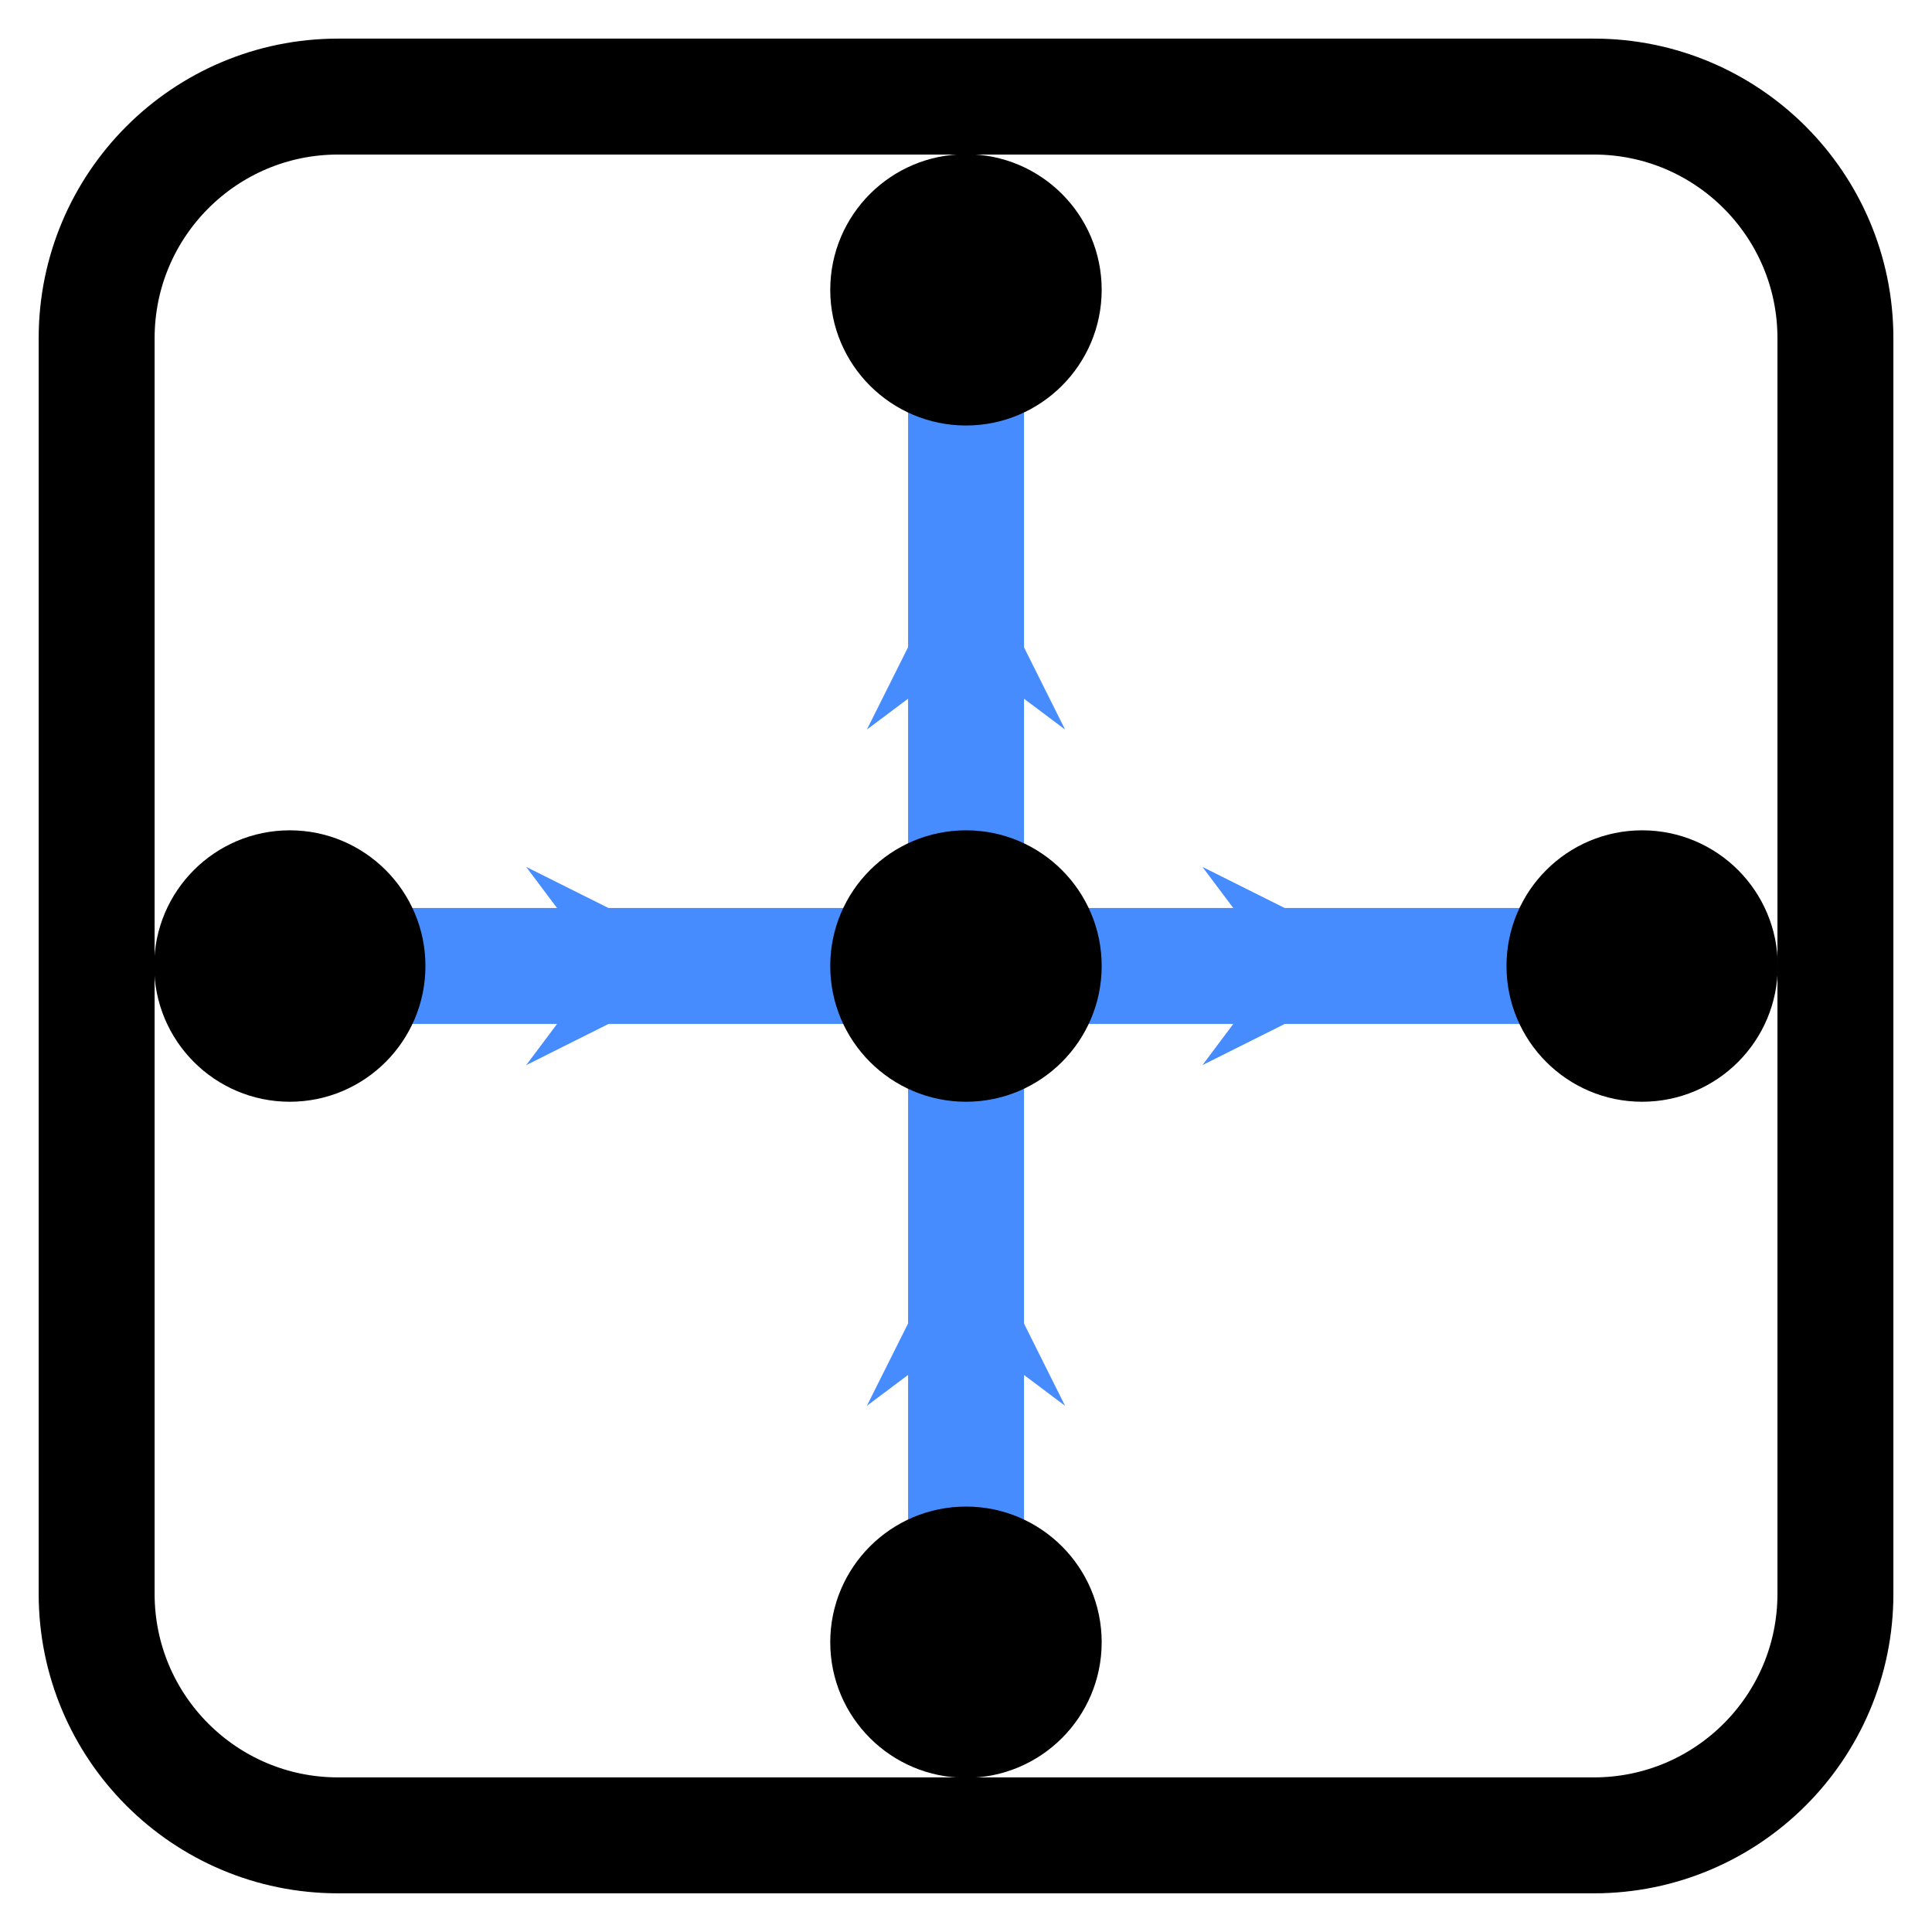
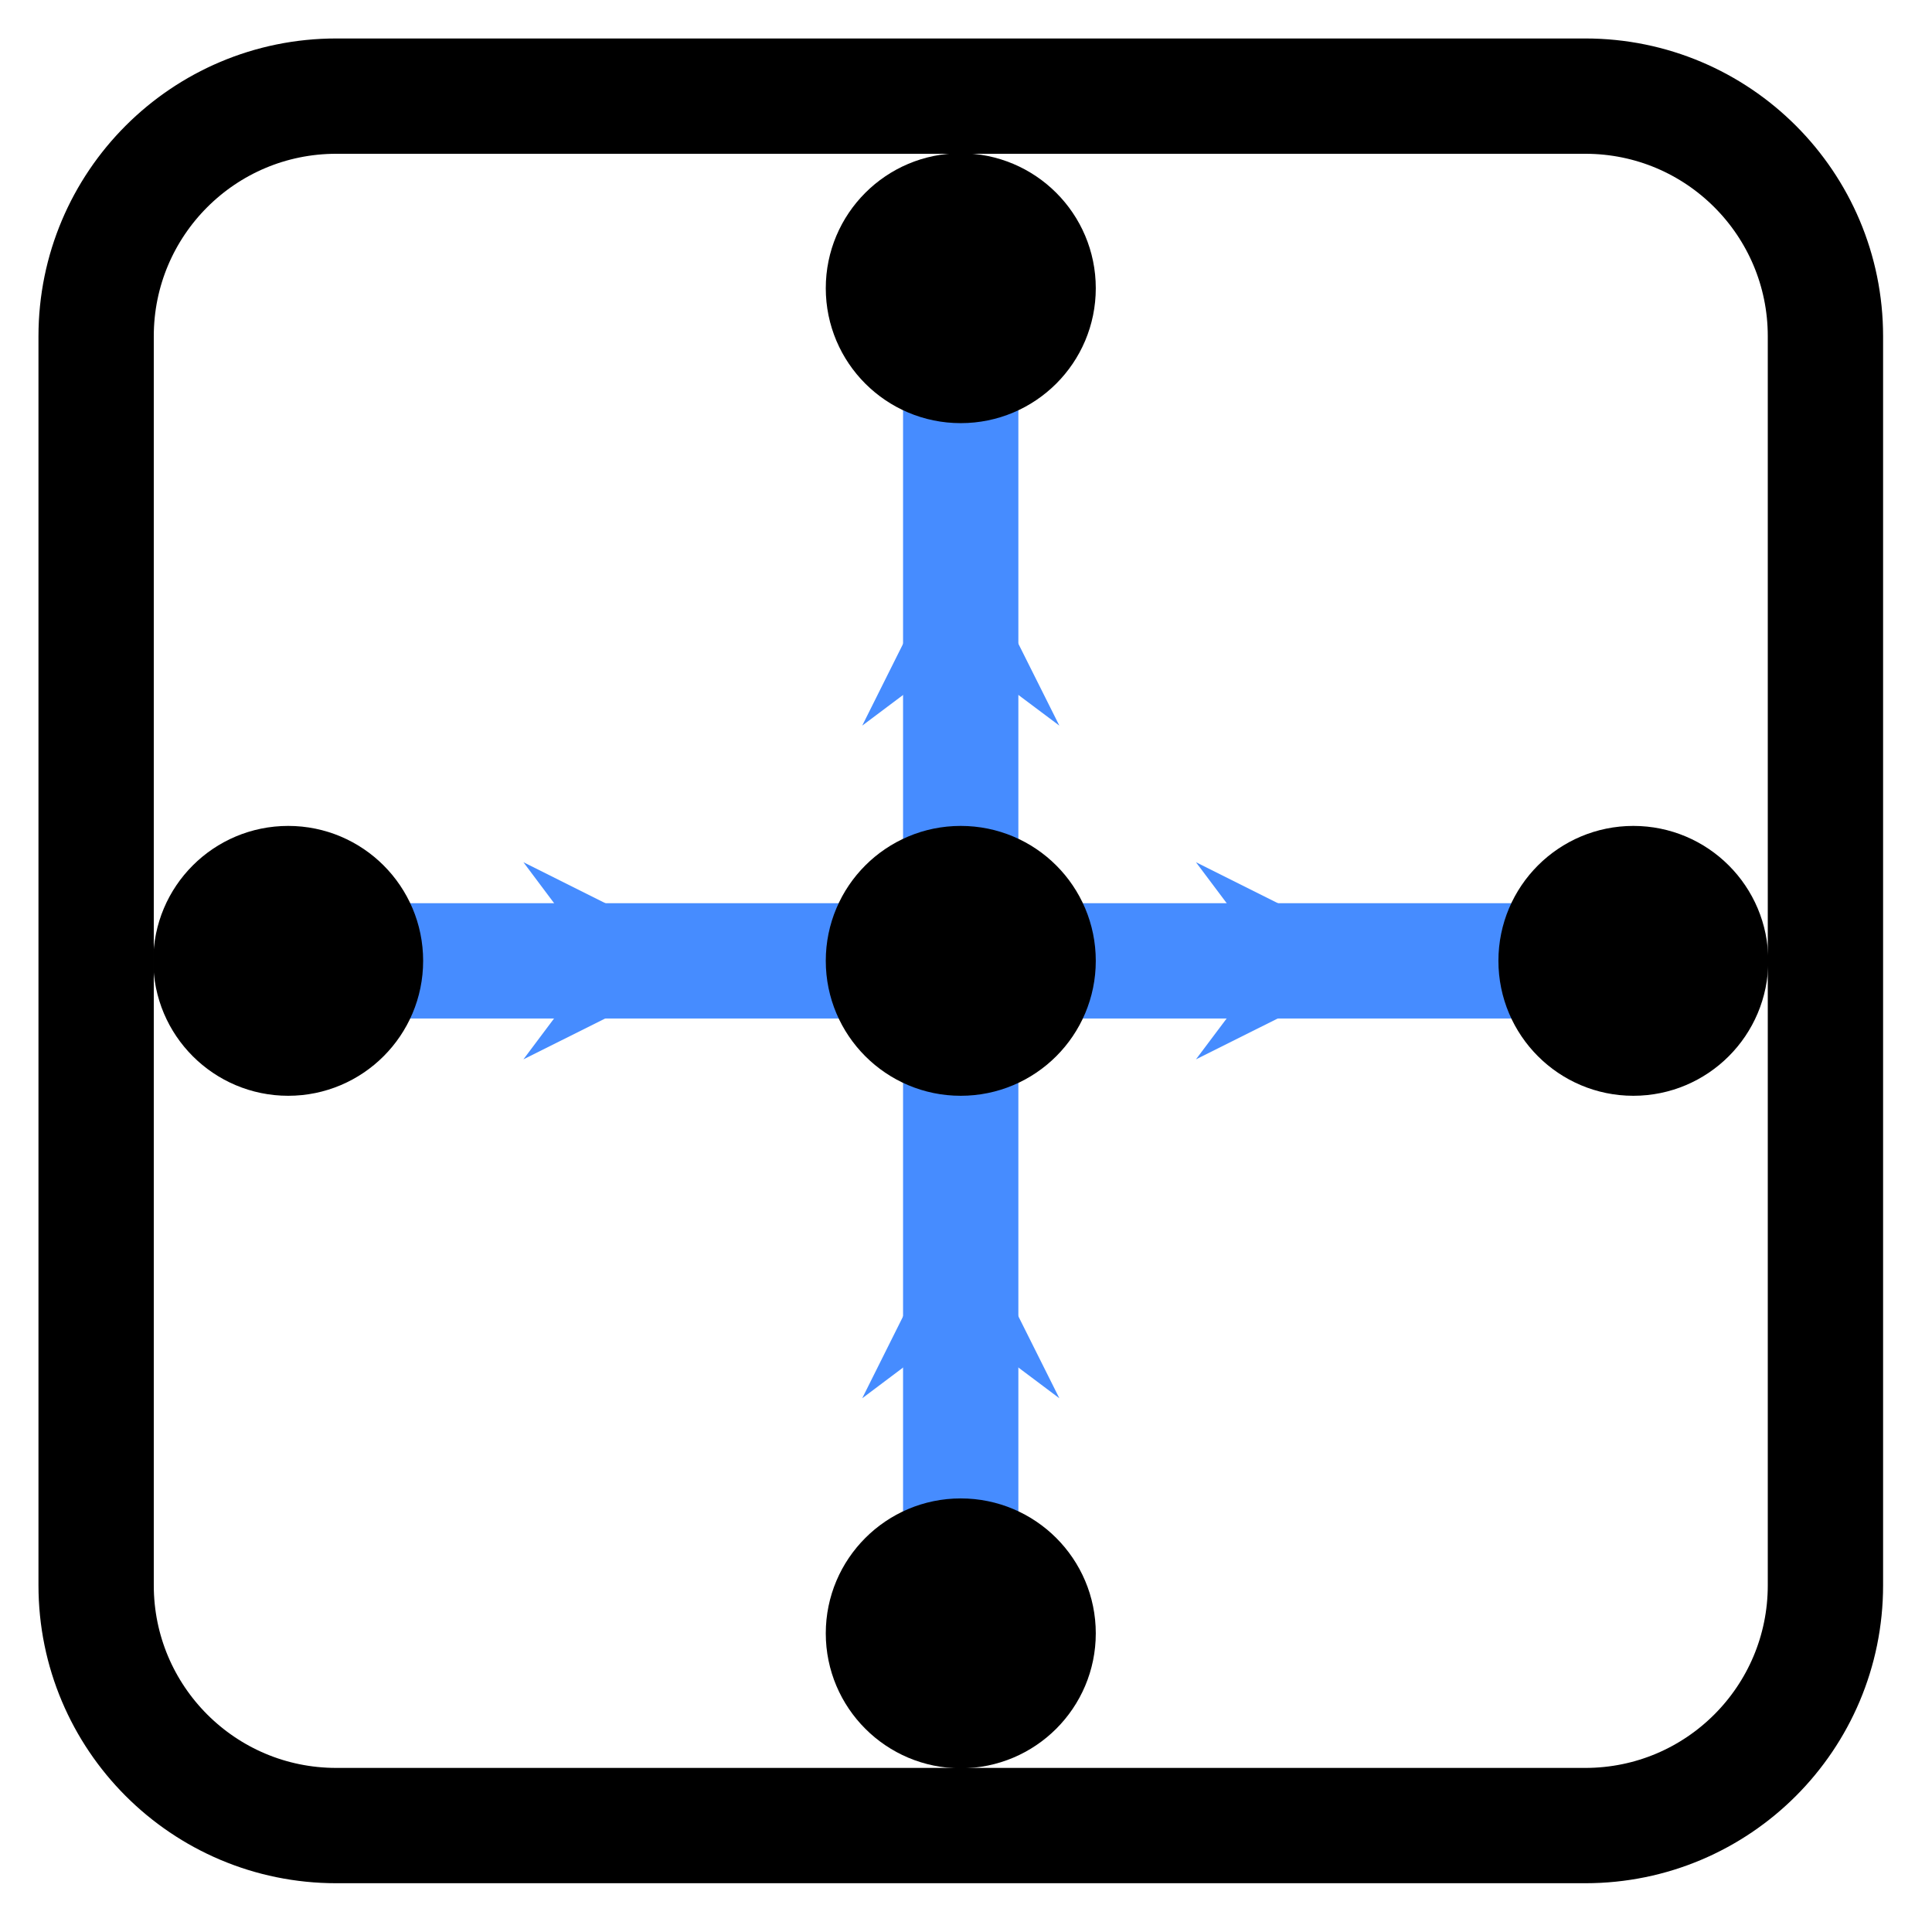
- <svg xmlns="http://www.w3.org/2000/svg" version="1.1" width="85.04pt" height="85.04pt" viewBox="0 -56.693 56.693 56.693">
-   <g id="page1">
-     <g transform="matrix(1 0 0 -1 0 0)">
-       <path d="M2.836 9.922V46.77C2.836 50.684 6.008 53.859 9.922 53.859H46.77C50.684 53.859 53.859 50.684 53.859 46.77V9.922C53.859 6.008 50.684 2.836 46.77 2.836H9.922C6.008 2.836 2.836 6.008 2.836 9.922Z" stroke="#000" fill="none" stroke-width="3.402" stroke-linecap="round" stroke-linejoin="round" />
-       <path d="M8.504 28.348H28.348" stroke="#468cff" fill="none" stroke-width="3.402" stroke-miterlimit="10" stroke-linecap="round" stroke-linejoin="round" />
-       <path d="M28.348 8.504V28.348" stroke="#468cff" fill="none" stroke-width="3.402" stroke-miterlimit="10" stroke-linecap="round" stroke-linejoin="round" />
-       <path d="M28.348 28.348V48.188" stroke="#468cff" fill="none" stroke-width="3.402" stroke-miterlimit="10" stroke-linecap="round" stroke-linejoin="round" />
-       <path d="M28.348 28.348H48.188" stroke="#468cff" fill="none" stroke-width="3.402" stroke-miterlimit="10" stroke-linecap="round" stroke-linejoin="round" />
-       <path d="M15.59 28.348H17.621" stroke="#468cff" fill="none" stroke-width="1.494" stroke-miterlimit="10" stroke-linecap="round" stroke-linejoin="round" />
-       <path d="M21.258 28.348L15.441 31.254L17.621 28.348L15.441 25.438" fill="#468cff" />
-       <path d="M28.348 15.59V17.621" stroke="#468cff" fill="none" stroke-width="1.494" stroke-miterlimit="10" stroke-linecap="round" stroke-linejoin="round" />
-       <path d="M28.348 21.258L25.438 15.441L28.348 17.621L31.254 15.441" fill="#468cff" />
-       <path d="M28.348 35.434V37.465" stroke="#468cff" fill="none" stroke-width="1.494" stroke-miterlimit="10" stroke-linecap="round" stroke-linejoin="round" />
-       <path d="M28.348 41.102L25.438 35.285L28.348 37.465L31.254 35.285" fill="#468cff" />
-       <path d="M35.434 28.348H37.465" stroke="#468cff" fill="none" stroke-width="1.494" stroke-miterlimit="10" stroke-linecap="round" stroke-linejoin="round" />
-       <path d="M41.102 28.348L35.285 31.254L37.465 28.348L35.285 25.438" fill="#468cff" />
-       <path d="M31.336 28.348C31.336 29.996 29.996 31.336 28.348 31.336C26.695 31.336 25.355 29.996 25.355 28.348C25.355 26.695 26.695 25.355 28.348 25.355C29.996 25.355 31.336 26.695 31.336 28.348Z" />
-       <path d="M31.336 28.348C31.336 29.996 29.996 31.336 28.348 31.336C26.695 31.336 25.355 29.996 25.355 28.348C25.355 26.695 26.695 25.355 28.348 25.355C29.996 25.355 31.336 26.695 31.336 28.348Z" stroke="#000" fill="none" stroke-width="1.984" stroke-miterlimit="10" stroke-linecap="round" stroke-linejoin="round" />
-       <path d="M31.336 48.188C31.336 49.84 29.996 51.176 28.348 51.176C26.695 51.176 25.355 49.84 25.355 48.188C25.355 46.539 26.695 45.199 28.348 45.199C29.996 45.199 31.336 46.539 31.336 48.188Z" />
-       <path d="M31.336 48.188C31.336 49.84 29.996 51.176 28.348 51.176C26.695 51.176 25.355 49.84 25.355 48.188C25.355 46.539 26.695 45.199 28.348 45.199C29.996 45.199 31.336 46.539 31.336 48.188Z" stroke="#000" fill="none" stroke-width="1.984" stroke-miterlimit="10" stroke-linecap="round" stroke-linejoin="round" />
-       <path d="M31.336 8.504C31.336 10.152 29.996 11.492 28.348 11.492C26.695 11.492 25.355 10.152 25.355 8.504C25.355 6.852 26.695 5.516 28.348 5.516C29.996 5.516 31.336 6.852 31.336 8.504Z" />
-       <path d="M31.336 8.504C31.336 10.152 29.996 11.492 28.348 11.492C26.695 11.492 25.355 10.152 25.355 8.504C25.355 6.852 26.695 5.516 28.348 5.516C29.996 5.516 31.336 6.852 31.336 8.504Z" stroke="#000" fill="none" stroke-width="1.984" stroke-miterlimit="10" stroke-linecap="round" stroke-linejoin="round" />
-       <path d="M51.176 28.348C51.176 29.996 49.84 31.336 48.188 31.336C46.539 31.336 45.199 29.996 45.199 28.348C45.199 26.695 46.539 25.355 48.188 25.355C49.84 25.355 51.176 26.695 51.176 28.348Z" />
-       <path d="M51.176 28.348C51.176 29.996 49.84 31.336 48.188 31.336C46.539 31.336 45.199 29.996 45.199 28.348C45.199 26.695 46.539 25.355 48.188 25.355C49.84 25.355 51.176 26.695 51.176 28.348Z" stroke="#000" fill="none" stroke-width="1.984" stroke-miterlimit="10" stroke-linecap="round" stroke-linejoin="round" />
-       <path d="M11.492 28.348C11.492 29.996 10.152 31.336 8.504 31.336C6.852 31.336 5.516 29.996 5.516 28.348C5.516 26.695 6.852 25.355 8.504 25.355C10.152 25.355 11.492 26.695 11.492 28.348Z" />
-       <path d="M11.492 28.348C11.492 29.996 10.152 31.336 8.504 31.336C6.852 31.336 5.516 29.996 5.516 28.348C5.516 26.695 6.852 25.355 8.504 25.355C10.152 25.355 11.492 26.695 11.492 28.348Z" stroke="#000" fill="none" stroke-width="1.984" stroke-miterlimit="10" stroke-linecap="round" stroke-linejoin="round" />
-     </g>
-   </g>
+ <svg xmlns="http://www.w3.org/2000/svg" width="56.693" height="56.693" viewBox="0 0 56.693 56.693">
+   <path fill="none" stroke-width="3.402" stroke-linecap="round" stroke-linejoin="round" stroke="rgb(0%, 0%, 0%)" stroke-opacity="1" stroke-miterlimit="10" d="M -25.51 -18.424 L -25.51 18.426 C -25.51 22.338 -22.341 25.511 -18.425 25.511 L 18.425 25.511 C 22.341 25.511 25.51 22.338 25.51 18.426 L 25.51 -18.424 C 25.51 -22.34 22.341 -25.513 18.425 -25.513 L -18.425 -25.513 C -22.341 -25.513 -25.51 -22.34 -25.51 -18.424 Z M -25.51 -18.424 " transform="matrix(0.994614, 0, 0, -0.994614, 28.19333, 28.19432)" />
+   <path fill="none" stroke-width="3.402" stroke-linecap="round" stroke-linejoin="round" stroke="rgb(27.451%, 54.903%, 100%)" stroke-opacity="1" stroke-miterlimit="10" d="M -19.843 -0.001 L -0.002 -0.001 " transform="matrix(0.994614, 0, 0, -0.994614, 28.19333, 28.19432)" />
+   <path fill="none" stroke-width="3.402" stroke-linecap="round" stroke-linejoin="round" stroke="rgb(27.451%, 54.903%, 100%)" stroke-opacity="1" stroke-miterlimit="10" d="M -0.002 -19.842 L -0.002 -0.001 " transform="matrix(0.994614, 0, 0, -0.994614, 28.19333, 28.19432)" />
+   <path fill="none" stroke-width="3.402" stroke-linecap="round" stroke-linejoin="round" stroke="rgb(27.451%, 54.903%, 100%)" stroke-opacity="1" stroke-miterlimit="10" d="M -0.002 -0.001 L -0.002 19.844 " transform="matrix(0.994614, 0, 0, -0.994614, 28.19333, 28.19432)" />
+   <path fill="none" stroke-width="3.402" stroke-linecap="round" stroke-linejoin="round" stroke="rgb(27.451%, 54.903%, 100%)" stroke-opacity="1" stroke-miterlimit="10" d="M -0.002 -0.001 L 19.843 -0.001 " transform="matrix(0.994614, 0, 0, -0.994614, 28.19333, 28.19432)" />
+   <path fill="none" stroke-width="1.494" stroke-linecap="round" stroke-linejoin="round" stroke="rgb(27.451%, 54.903%, 100%)" stroke-opacity="1" stroke-miterlimit="10" d="M -12.754 -0.001 L -10.724 -0.001 " transform="matrix(0.994614, 0, 0, -0.994614, 28.19333, 28.19432)" />
+   <path fill-rule="nonzero" fill="rgb(27.451%, 54.903%, 100%)" fill-opacity="1" d="M 21.145 28.195 L 15.359 25.301 L 17.527 28.195 L 15.359 31.086 " />
+   <path fill="none" stroke-width="1.494" stroke-linecap="round" stroke-linejoin="round" stroke="rgb(27.451%, 54.903%, 100%)" stroke-opacity="1" stroke-miterlimit="10" d="M -0.002 -12.757 L -0.002 -10.723 " transform="matrix(0.994614, 0, 0, -0.994614, 28.19333, 28.19432)" />
+   <path fill-rule="nonzero" fill="rgb(27.451%, 54.903%, 100%)" fill-opacity="1" d="M 28.191 35.242 L 25.301 41.031 L 28.191 38.859 L 31.086 41.031 " />
+   <path fill="none" stroke-width="1.494" stroke-linecap="round" stroke-linejoin="round" stroke="rgb(27.451%, 54.903%, 100%)" stroke-opacity="1" stroke-miterlimit="10" d="M -0.002 7.088 L -0.002 9.118 " transform="matrix(0.994614, 0, 0, -0.994614, 28.19333, 28.19432)" />
+   <path fill-rule="nonzero" fill="rgb(27.451%, 54.903%, 100%)" fill-opacity="1" d="M 28.191 15.508 L 25.301 21.293 L 28.191 19.125 L 31.086 21.293 " />
+   <path fill="none" stroke-width="1.494" stroke-linecap="round" stroke-linejoin="round" stroke="rgb(27.451%, 54.903%, 100%)" stroke-opacity="1" stroke-miterlimit="10" d="M 7.087 -0.001 L 9.121 -0.001 " transform="matrix(0.994614, 0, 0, -0.994614, 28.19333, 28.19432)" />
+   <path fill-rule="nonzero" fill="rgb(27.451%, 54.903%, 100%)" fill-opacity="1" d="M 40.879 28.195 L 35.094 25.301 L 37.266 28.195 L 35.094 31.086 " />
+   <path fill-rule="nonzero" fill="rgb(0%, 0%, 0%)" fill-opacity="1" stroke-width="1.984" stroke-linecap="round" stroke-linejoin="round" stroke="rgb(0%, 0%, 0%)" stroke-opacity="1" stroke-miterlimit="10" d="M 2.991 -0.001 C 2.991 1.652 1.652 2.988 -0.002 2.988 C -1.651 2.988 -2.991 1.652 -2.991 -0.001 C -2.991 -1.651 -1.651 -2.99 -0.002 -2.99 C 1.652 -2.99 2.991 -1.651 2.991 -0.001 Z M 2.991 -0.001 " transform="matrix(0.994614, 0, 0, -0.994614, 28.19333, 28.19432)" />
+   <path fill-rule="nonzero" fill="rgb(0%, 0%, 0%)" fill-opacity="1" stroke-width="1.984" stroke-linecap="round" stroke-linejoin="round" stroke="rgb(0%, 0%, 0%)" stroke-opacity="1" stroke-miterlimit="10" d="M 2.991 19.844 C 2.991 21.494 1.652 22.833 -0.002 22.833 C -1.651 22.833 -2.991 21.494 -2.991 19.844 C -2.991 18.191 -1.651 16.855 -0.002 16.855 C 1.652 16.855 2.991 18.191 2.991 19.844 Z M 2.991 19.844 " transform="matrix(0.994614, 0, 0, -0.994614, 28.19333, 28.19432)" />
+   <path fill-rule="nonzero" fill="rgb(0%, 0%, 0%)" fill-opacity="1" stroke-width="1.984" stroke-linecap="round" stroke-linejoin="round" stroke="rgb(0%, 0%, 0%)" stroke-opacity="1" stroke-miterlimit="10" d="M 2.991 -19.842 C 2.991 -18.193 1.652 -16.853 -0.002 -16.853 C -1.651 -16.853 -2.991 -18.193 -2.991 -19.842 C -2.991 -21.492 -1.651 -22.831 -0.002 -22.831 C 1.652 -22.831 2.991 -21.492 2.991 -19.842 Z M 2.991 -19.842 " transform="matrix(0.994614, 0, 0, -0.994614, 28.19333, 28.19432)" />
+   <path fill-rule="nonzero" fill="rgb(0%, 0%, 0%)" fill-opacity="1" stroke-width="1.984" stroke-linecap="round" stroke-linejoin="round" stroke="rgb(0%, 0%, 0%)" stroke-opacity="1" stroke-miterlimit="10" d="M 22.832 -0.001 C 22.832 1.652 21.493 2.988 19.843 2.988 C 18.194 2.988 16.854 1.652 16.854 -0.001 C 16.854 -1.651 18.194 -2.99 19.843 -2.99 C 21.493 -2.99 22.832 -1.651 22.832 -0.001 Z M 22.832 -0.001 " transform="matrix(0.994614, 0, 0, -0.994614, 28.19333, 28.19432)" />
+   <path fill-rule="nonzero" fill="rgb(0%, 0%, 0%)" fill-opacity="1" stroke-width="1.984" stroke-linecap="round" stroke-linejoin="round" stroke="rgb(0%, 0%, 0%)" stroke-opacity="1" stroke-miterlimit="10" d="M -16.854 -0.001 C -16.854 1.652 -18.194 2.988 -19.843 2.988 C -21.493 2.988 -22.832 1.652 -22.832 -0.001 C -22.832 -1.651 -21.493 -2.99 -19.843 -2.99 C -18.194 -2.99 -16.854 -1.651 -16.854 -0.001 Z M -16.854 -0.001 " transform="matrix(0.994614, 0, 0, -0.994614, 28.19333, 28.19432)" />
</svg>
